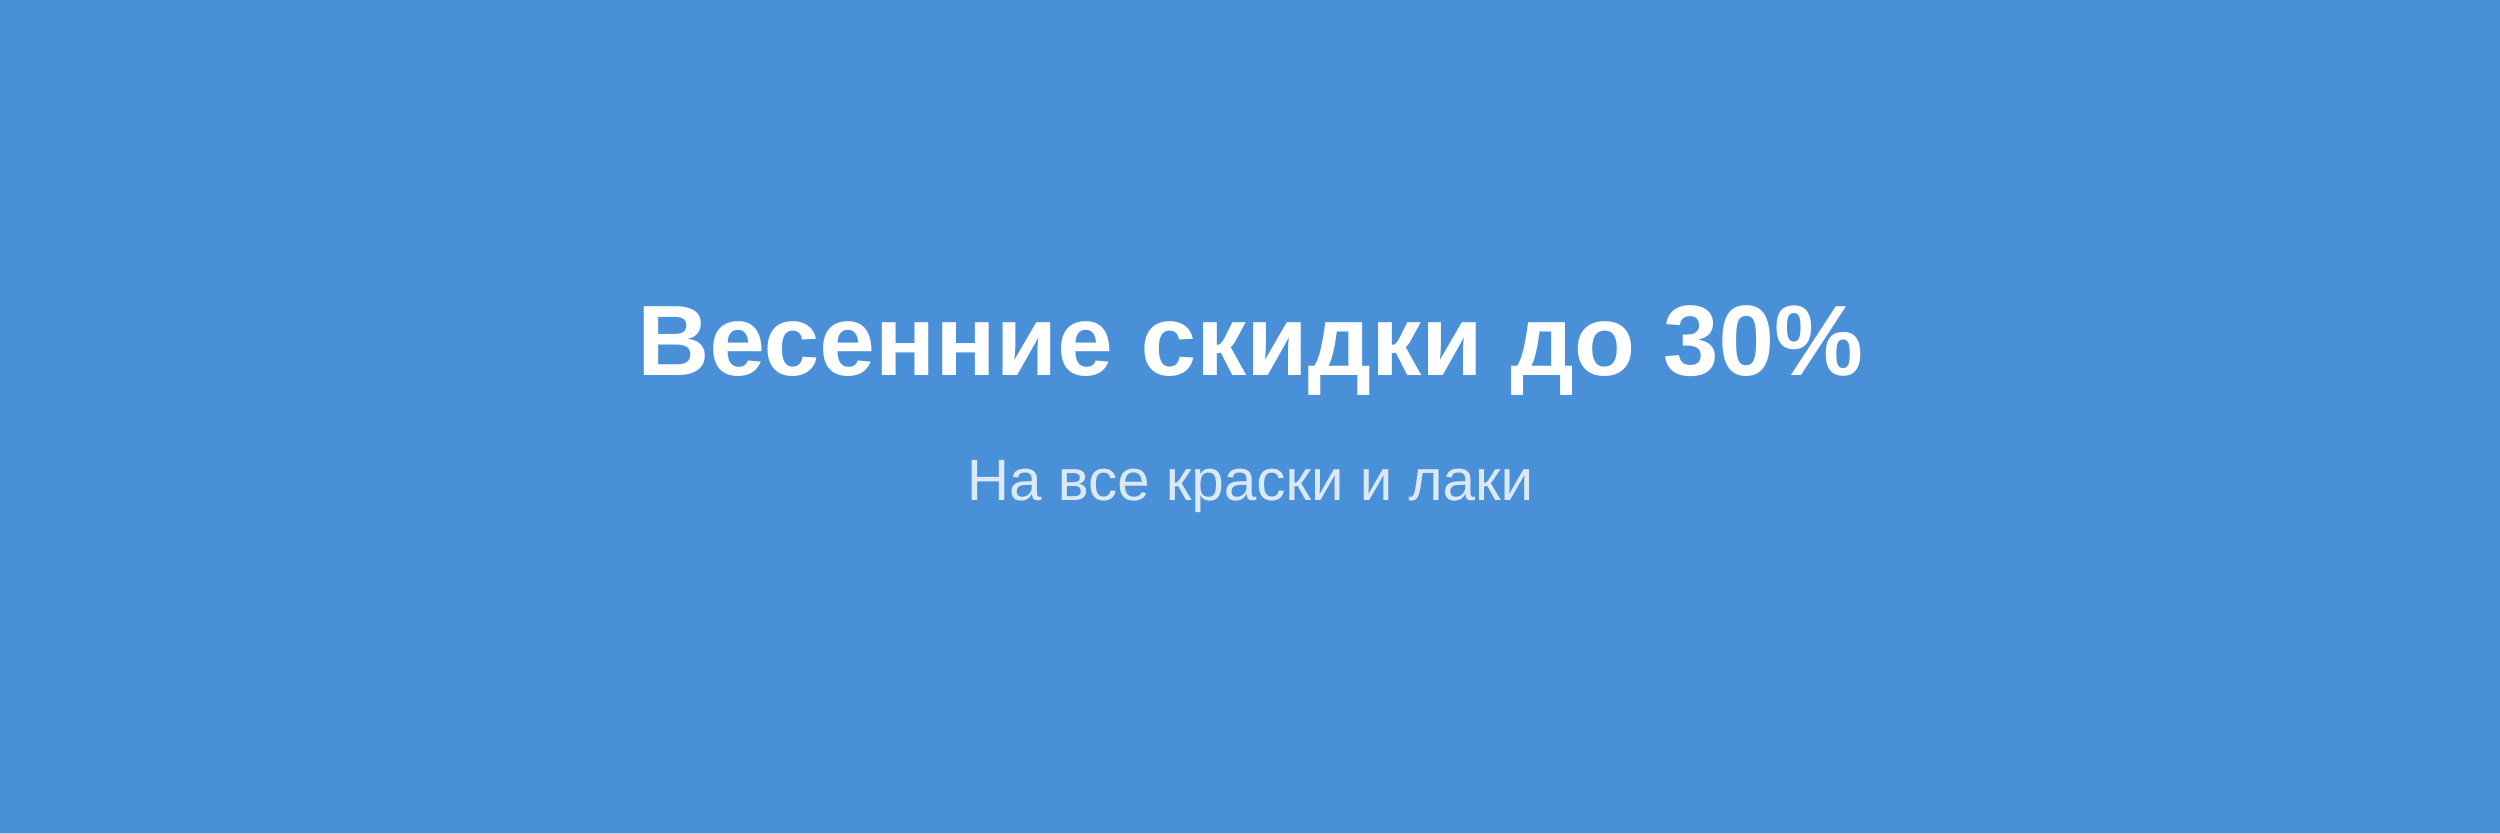
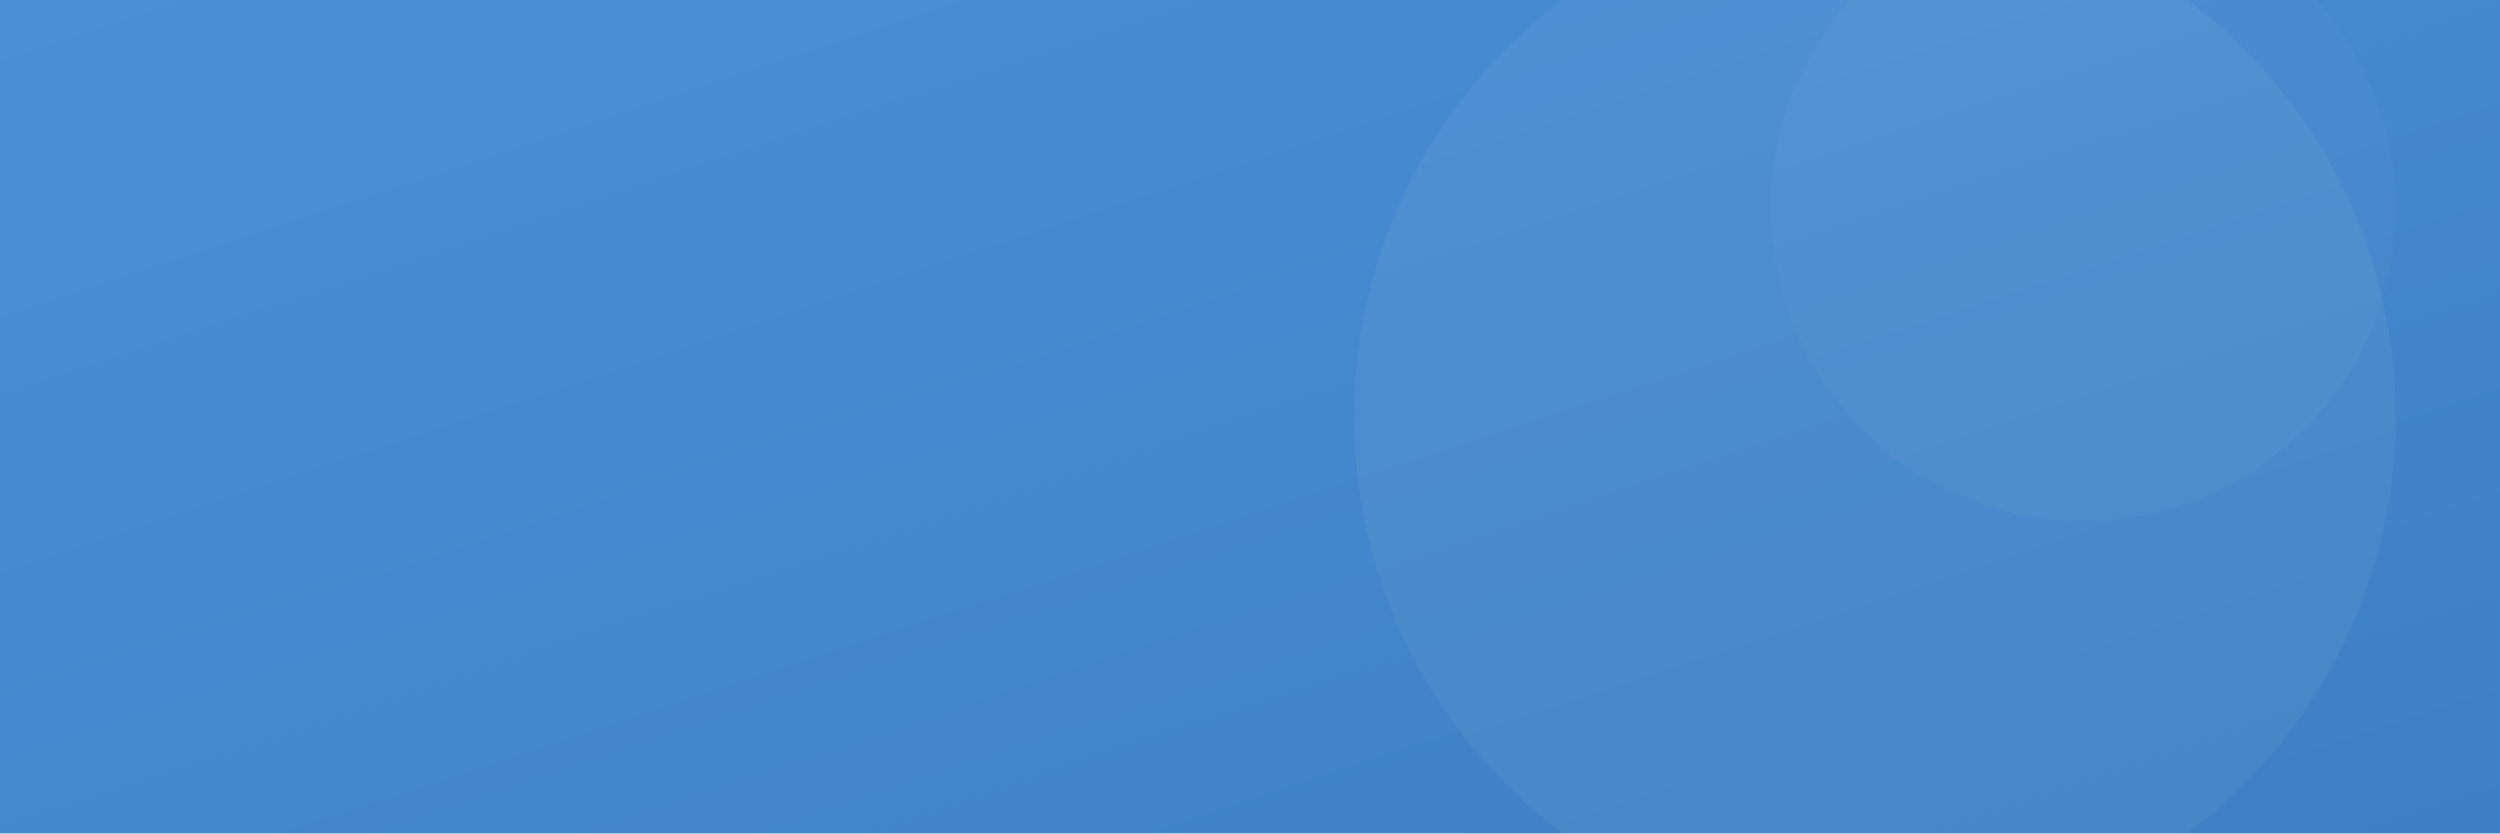
<svg xmlns="http://www.w3.org/2000/svg" width="1200" height="400" viewBox="0 0 1200 400">
-   <rect width="1200" height="400" fill="#4A90D9" />
-   <text x="600" y="180" font-family="Arial" font-size="48" fill="white" text-anchor="middle" font-weight="bold">Весенние скидки до 30%</text>
-   <text x="600" y="240" font-family="Arial" font-size="28" fill="rgba(255,255,255,0.8)" text-anchor="middle">На все краски и лаки</text>
+   <defs>
+     <linearGradient id="bg1" x1="0" y1="0" x2="1" y2="1">
+       <stop offset="0%" stop-color="#4A90D9" />
+       <stop offset="100%" stop-color="#3D7FC2" />
+     </linearGradient>
+   </defs>
+   <rect width="1200" height="400" fill="url(#bg1)" />
+   <circle cx="900" cy="200" r="250" fill="rgba(255,255,255,0.05)" />
+   <circle cx="1000" cy="100" r="150" fill="rgba(255,255,255,0.03)" />
</svg>
